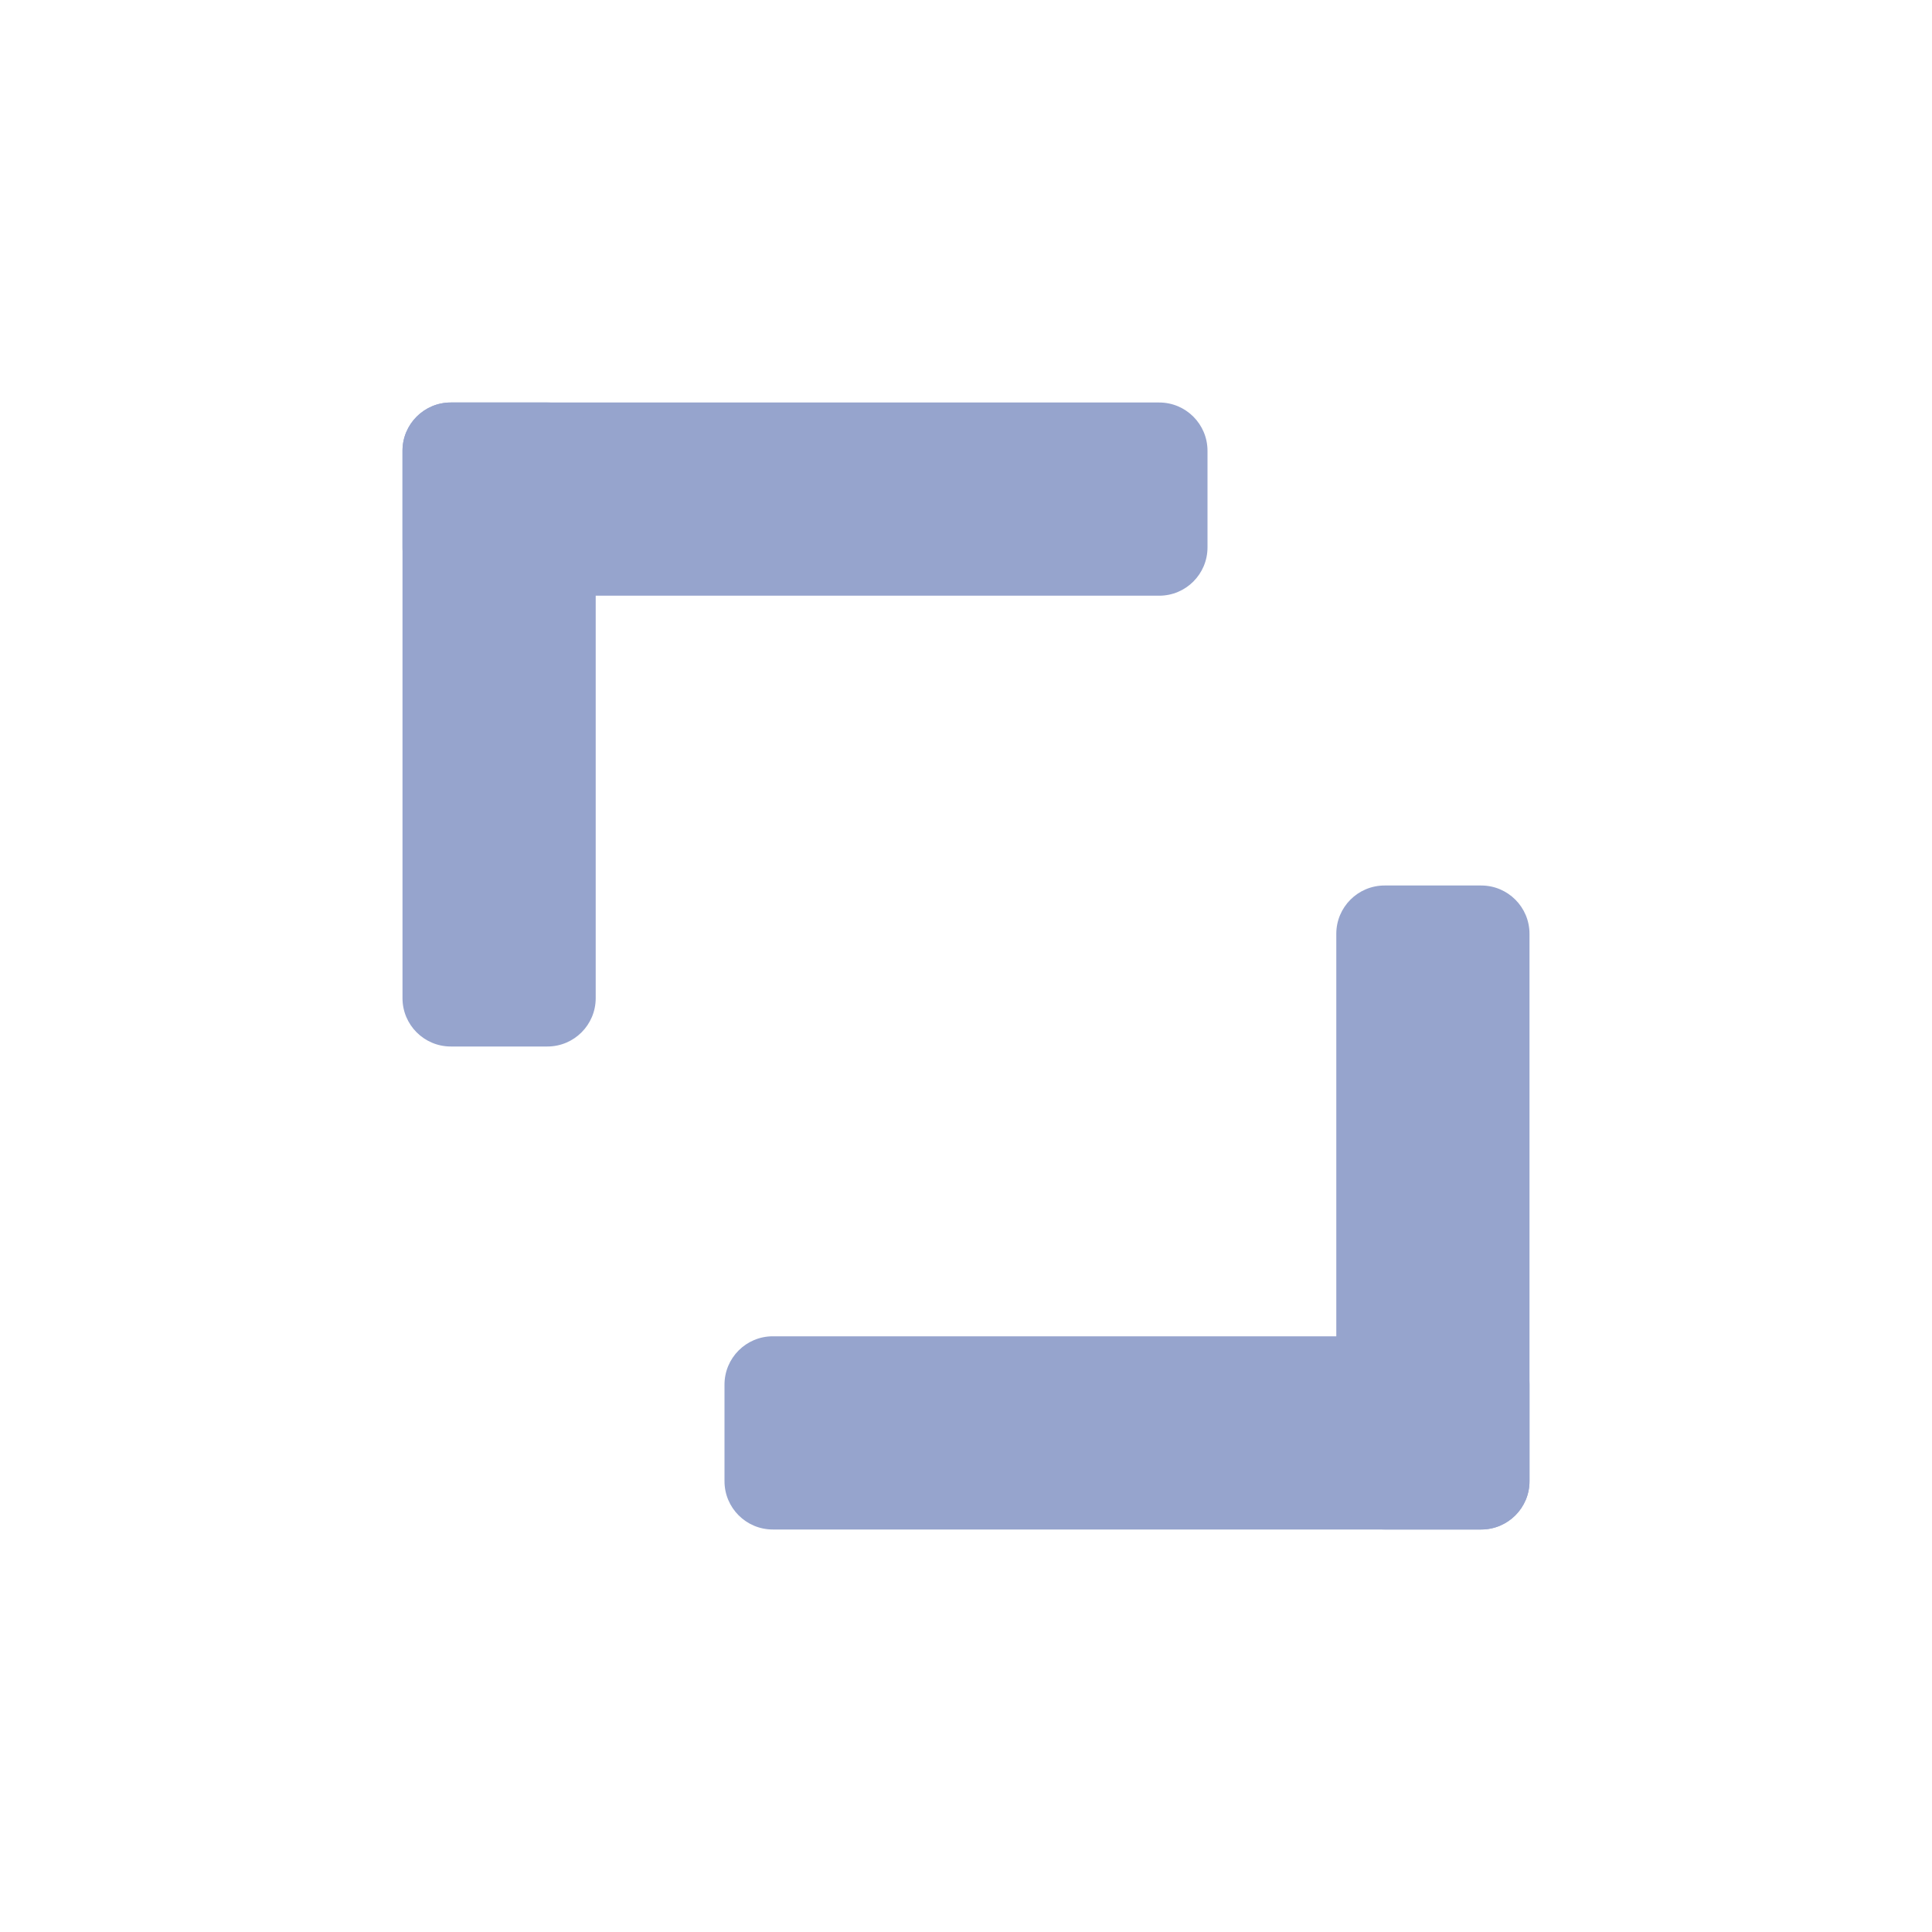
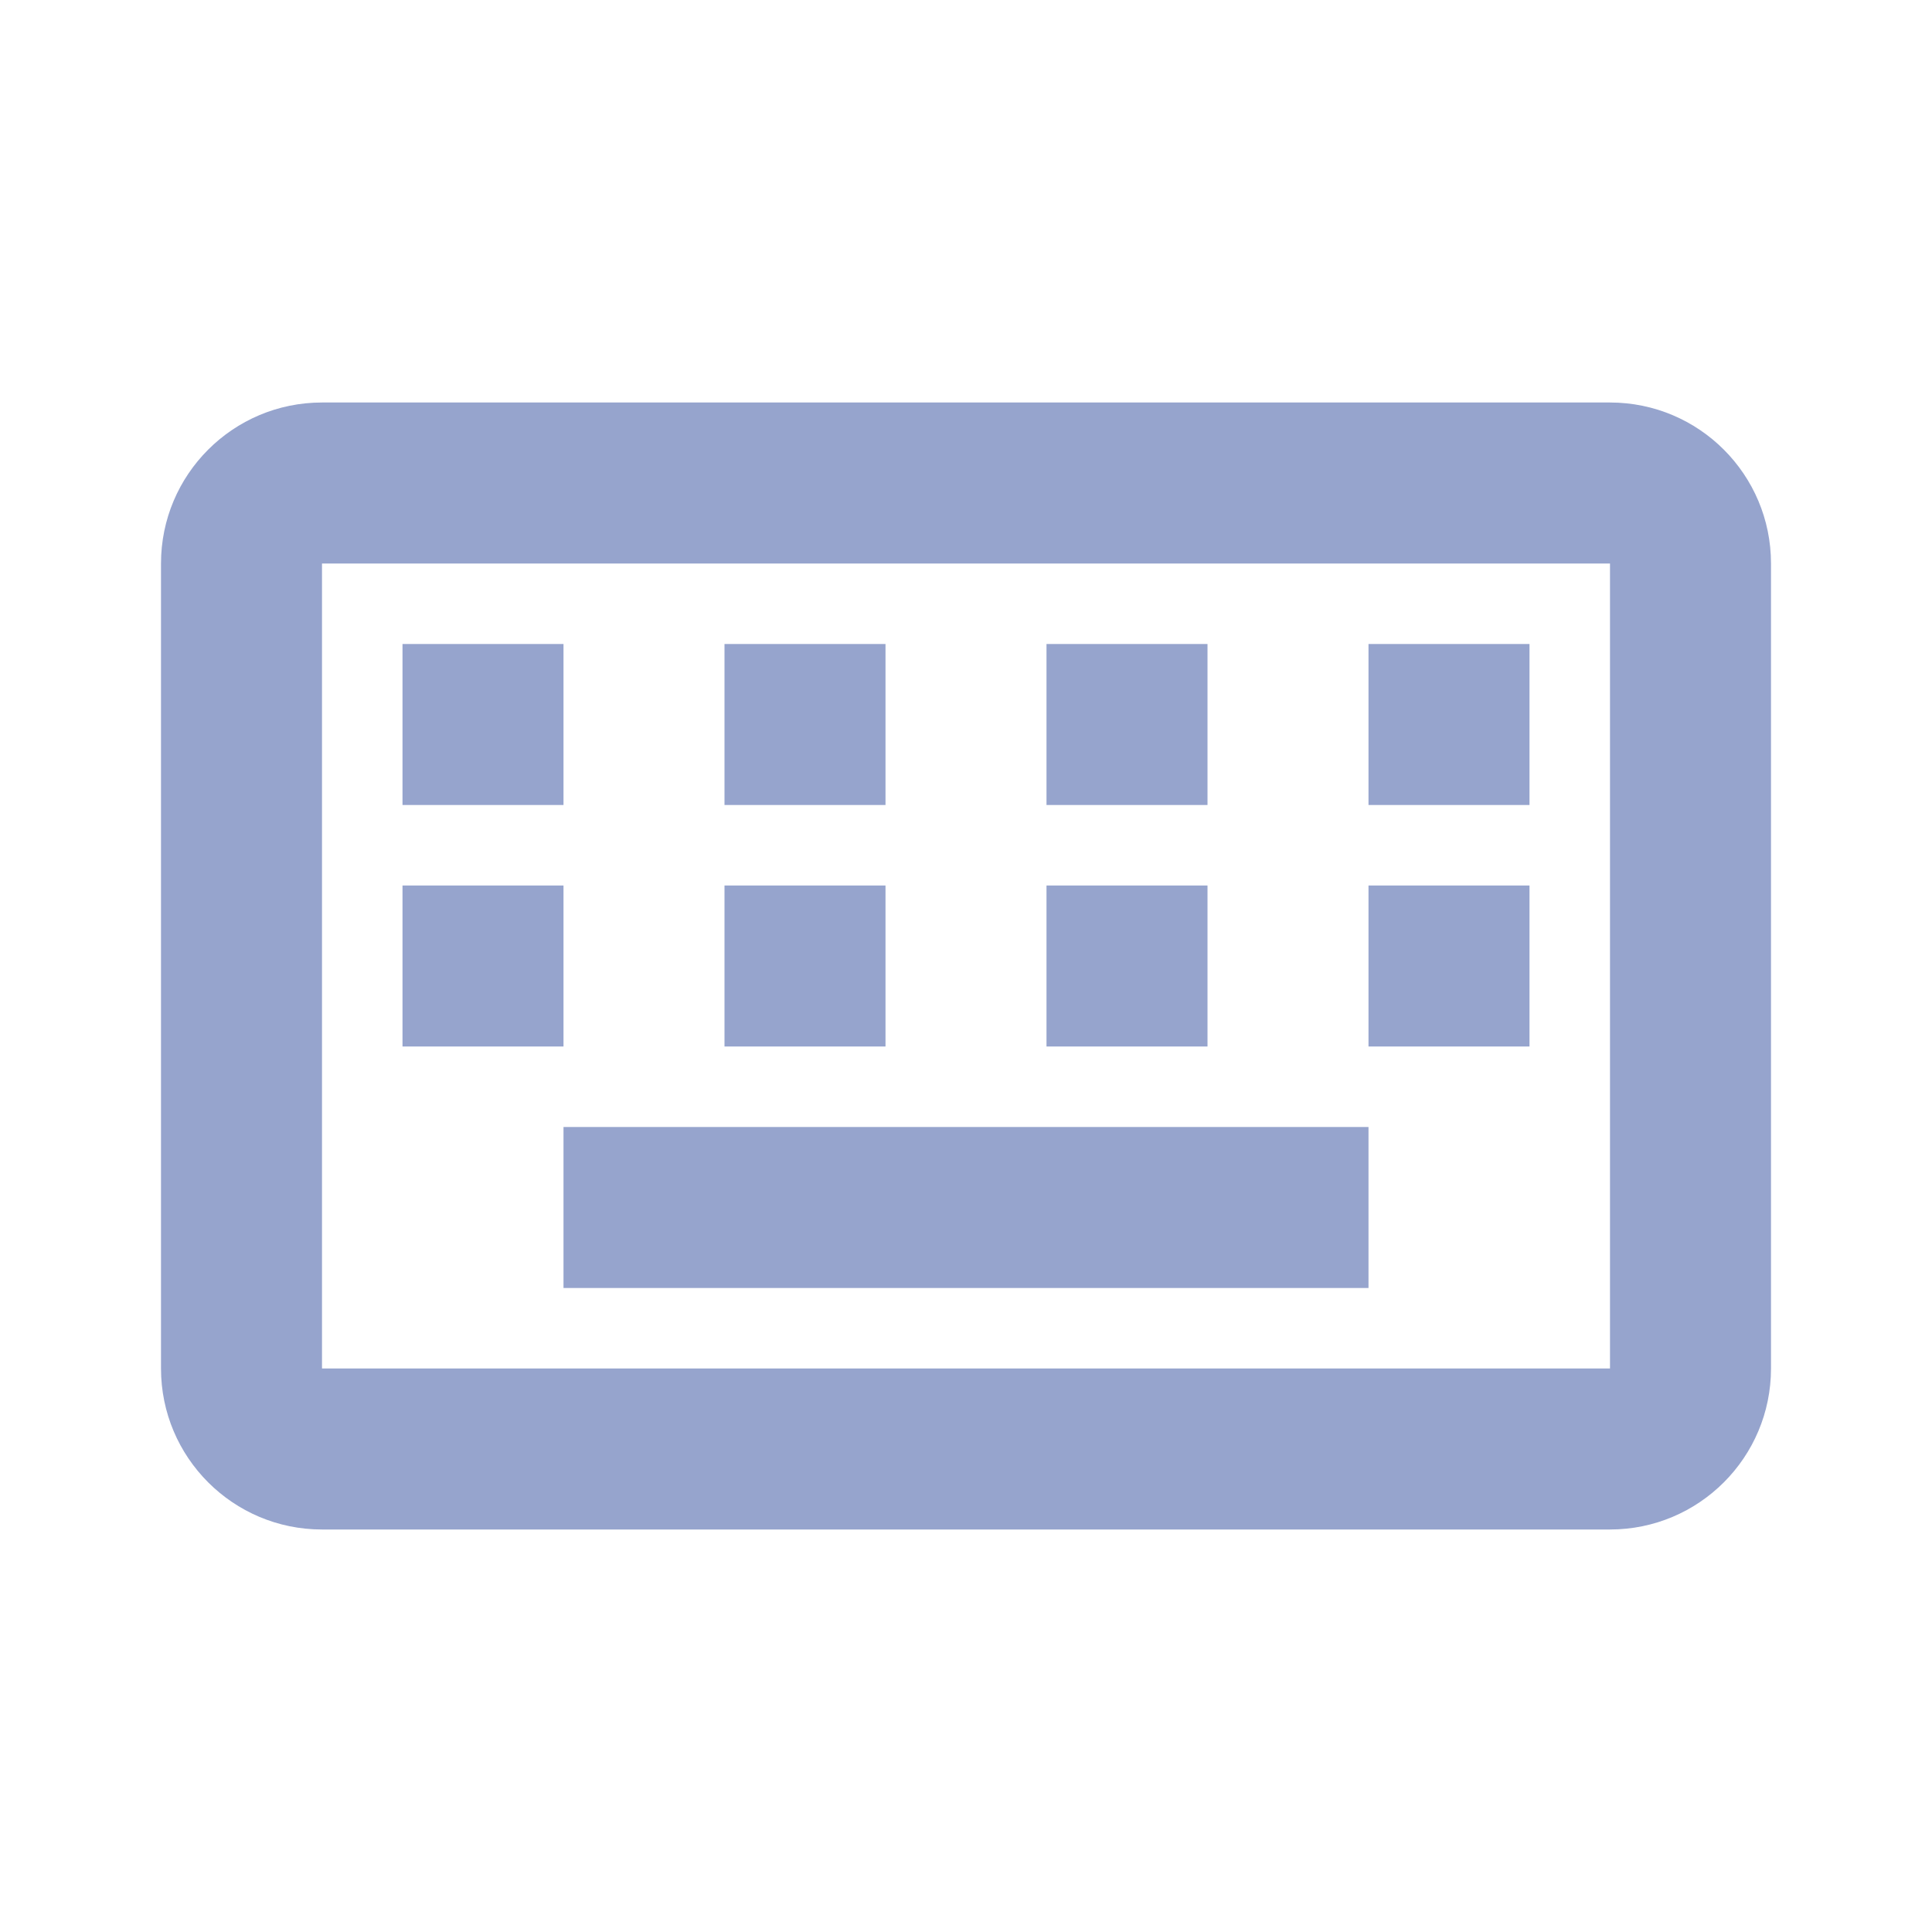
<svg xmlns="http://www.w3.org/2000/svg" viewBox="0 0 24 24" width="24" height="24">
-   <rect fill="#96a4cd" x="5" y="5" width="10" height="2.4" rx="0.6" />
-   <rect fill="#96a4cd" x="5" y="5" width="2.4" height="8" rx="0.6" />
-   <rect fill="#96a4cd" x="9" y="16.6" width="10" height="2.4" rx="0.6" />
-   <rect fill="#96a4cd" x="16.6" y="11" width="2.4" height="8" rx="0.6" />
+   <path fill="#96a4cd" fill-rule="evenodd" d="M4 5h16a2 2 0 0 1 2 2v10a2 2 0 0 1-2 2H4a2 2 0 0 1-2-2V7a2 2 0 0 1 2-2zm0 2v10h16V7H4z" />
+   <path fill="#96a4cd" d="M5 8h2v2H5zm4 0h2v2H9zm4 0h2v2h-2zm4 0h2v2h-2zM5 11h2v2H5zm4 0h2v2H9zm4 0h2v2h-2zm4 0h2v2h-2zM7 14h10v2H7z" />
</svg>
